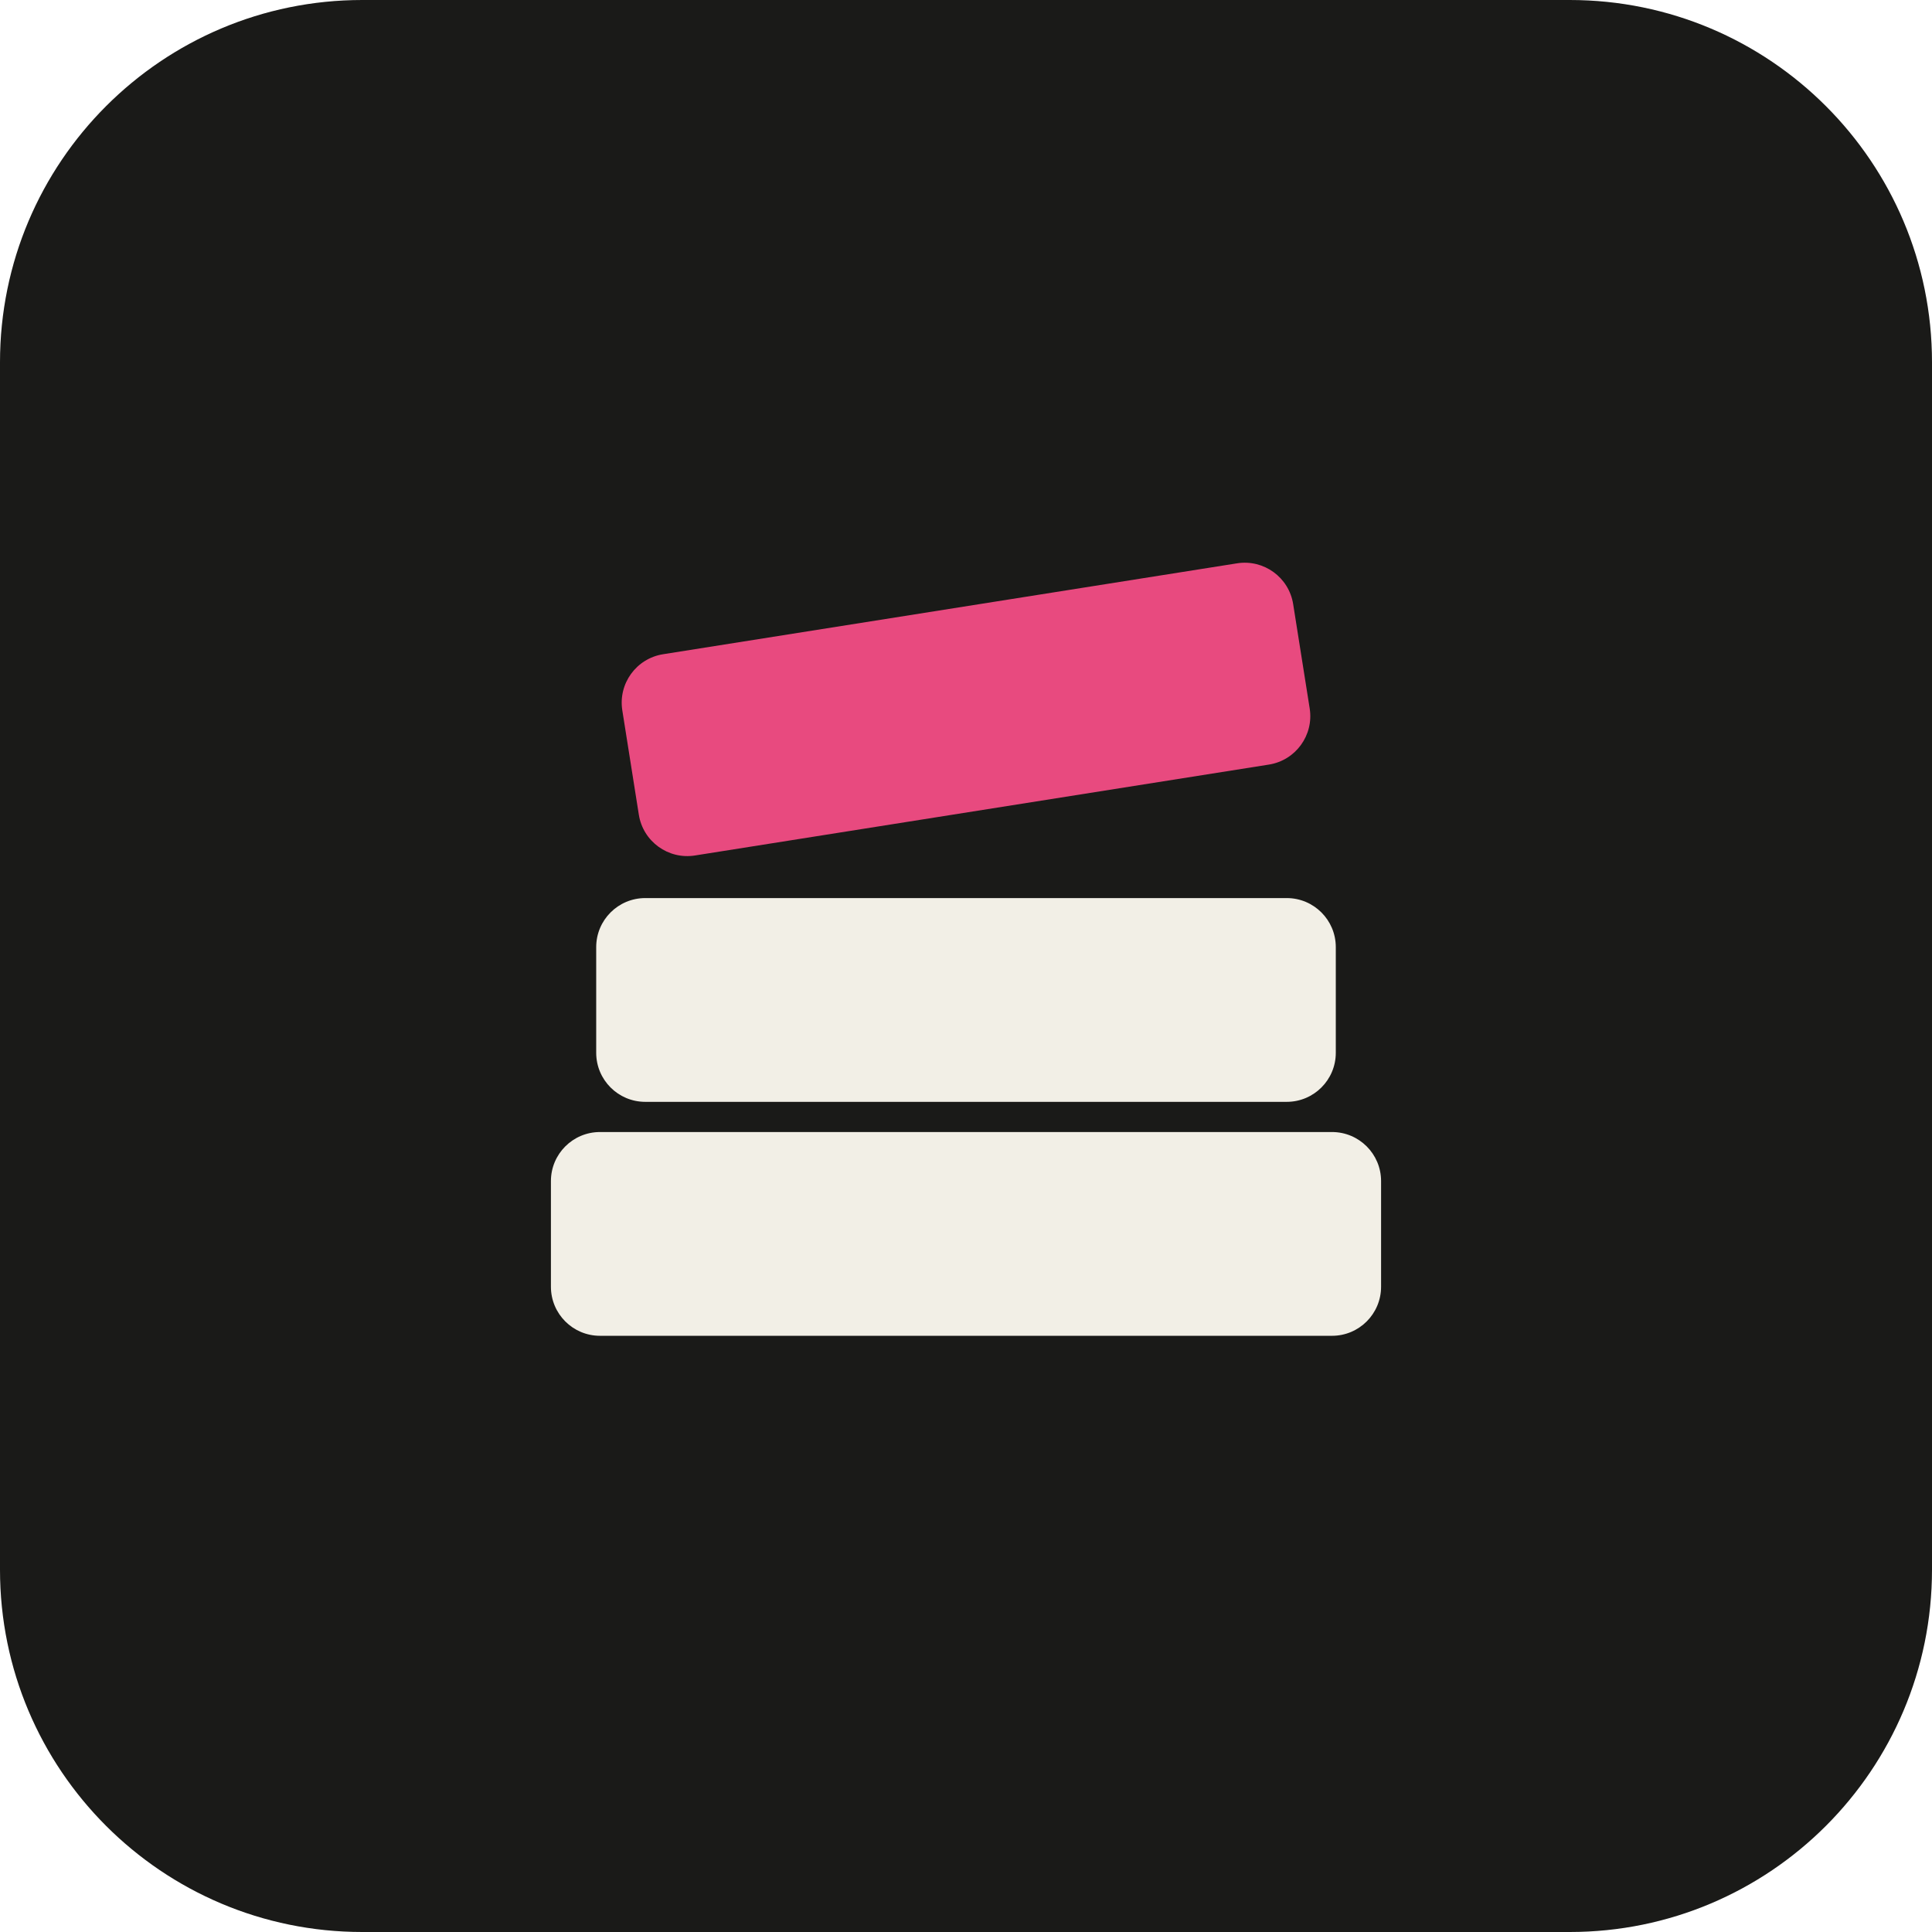
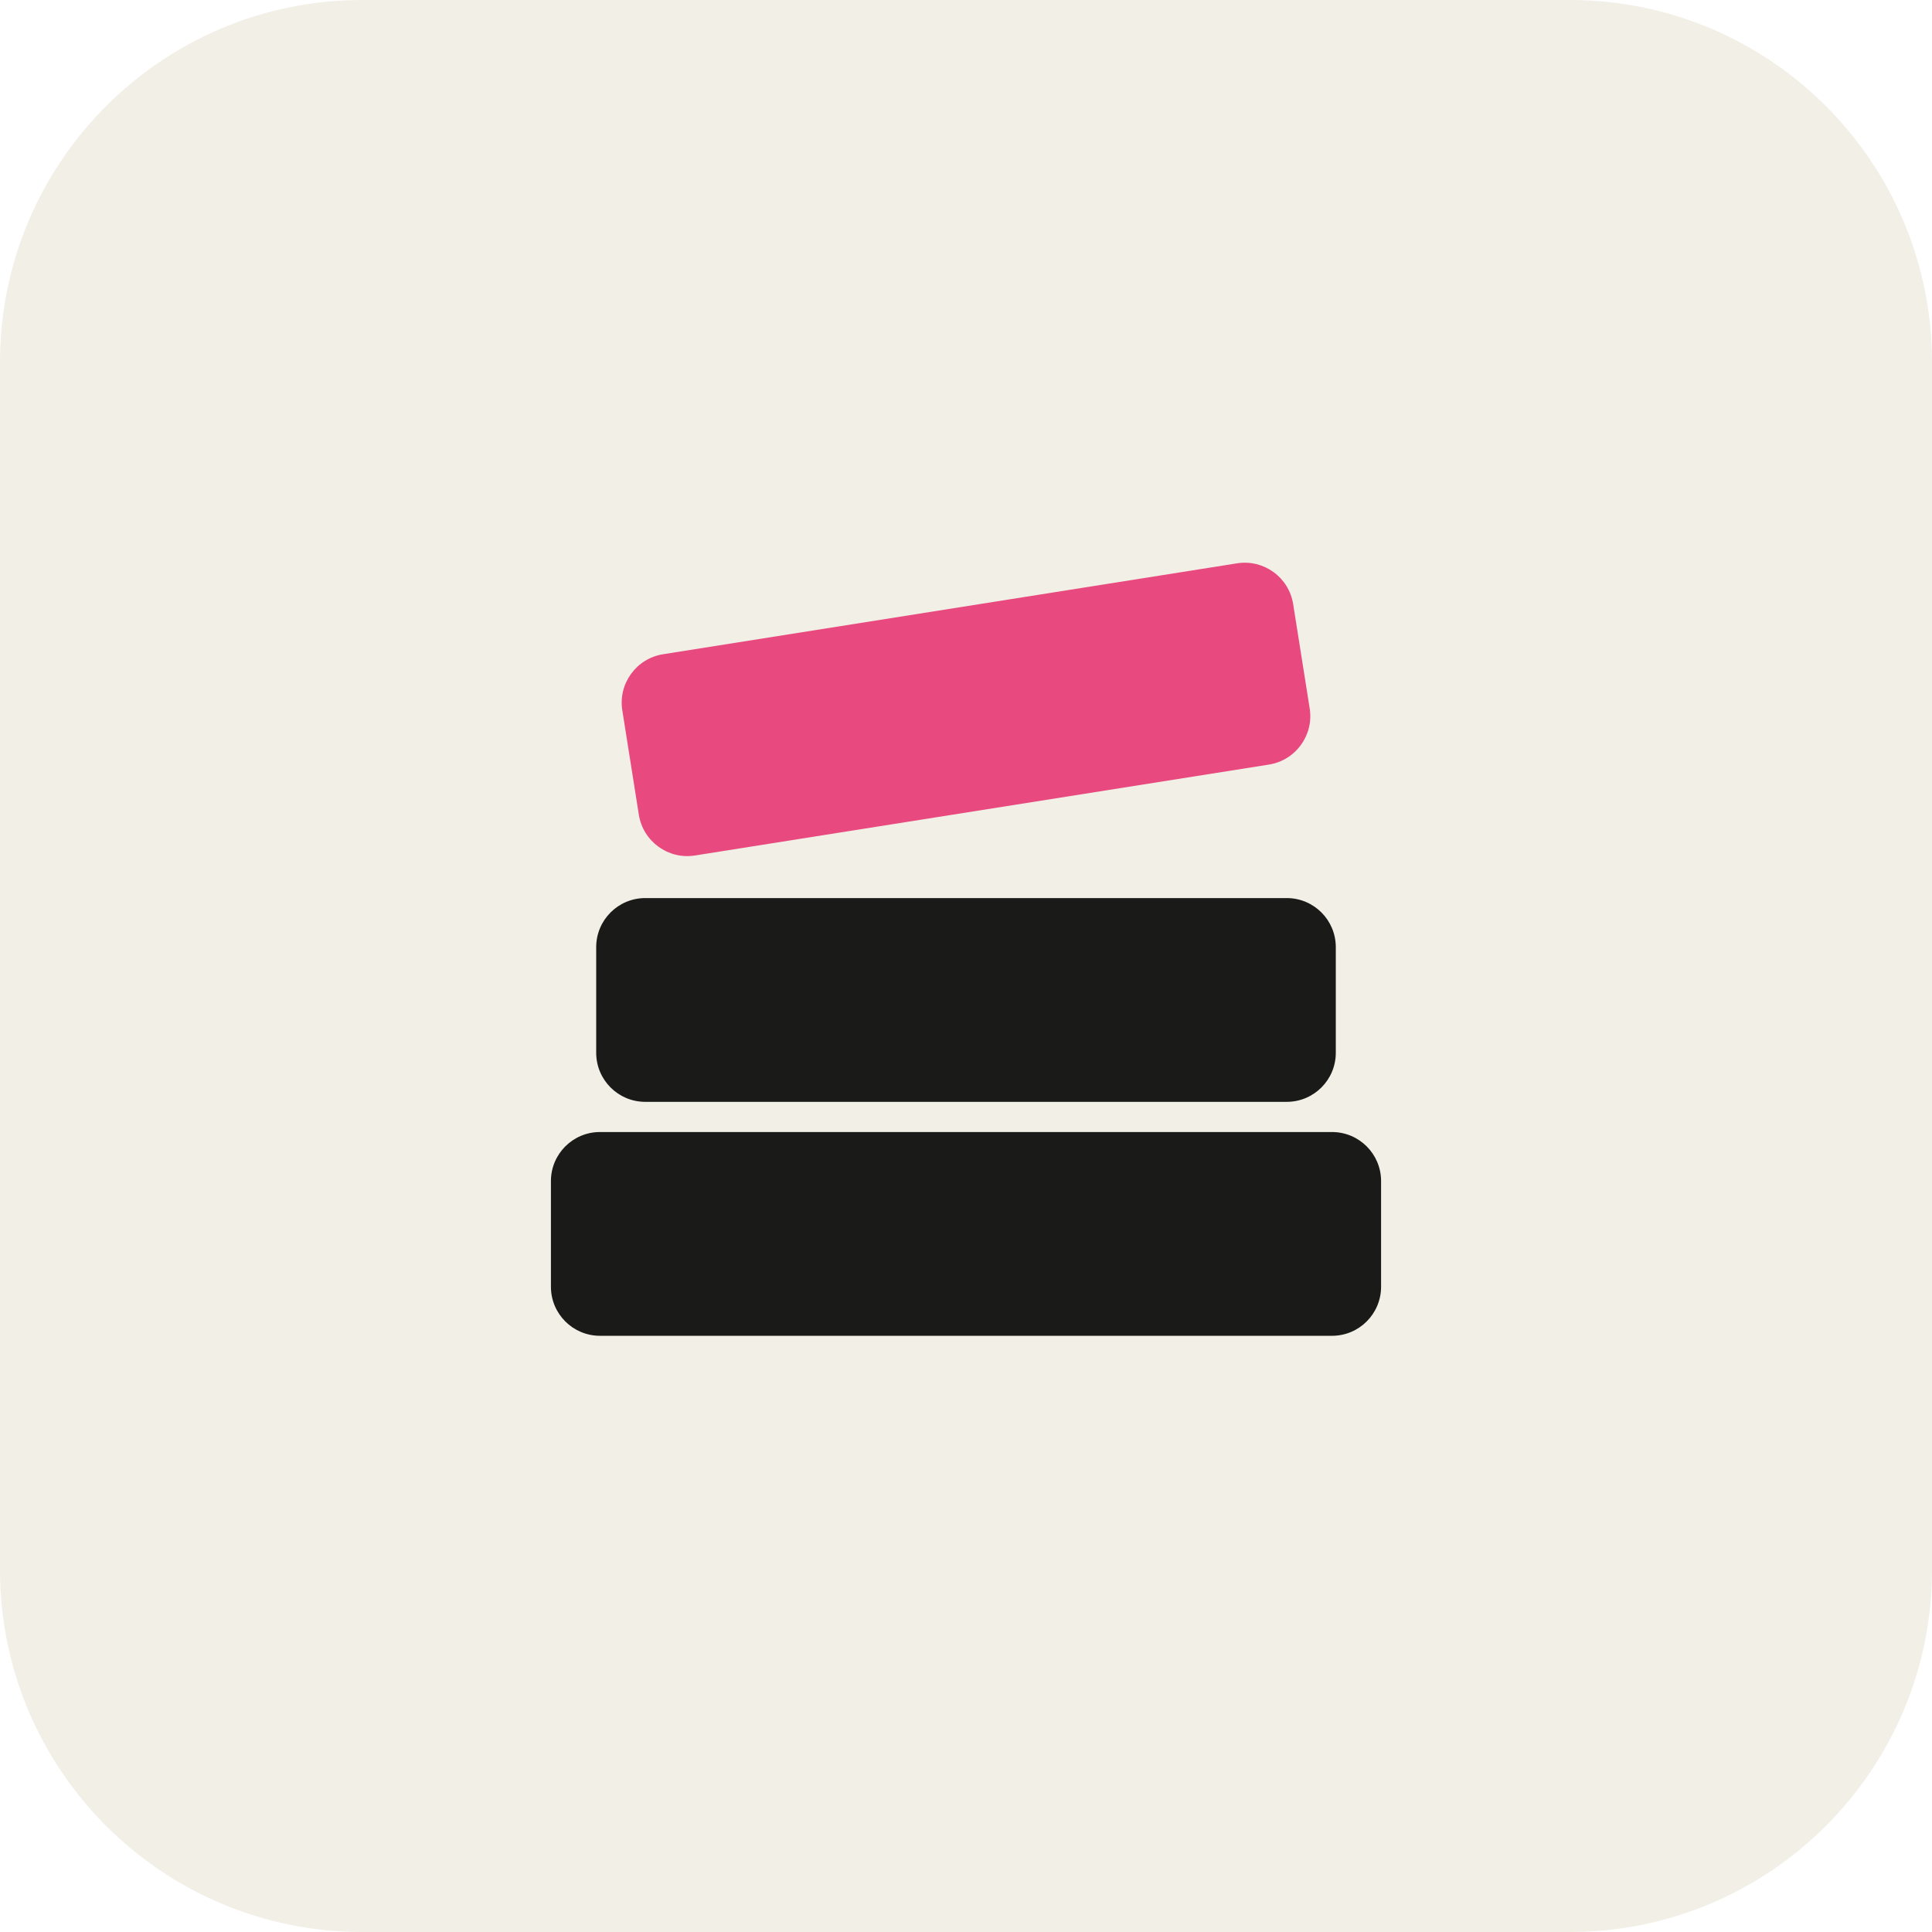
<svg xmlns="http://www.w3.org/2000/svg" viewBox="0 0 512 512" role="img" aria-label="Crooked Nightstand">
-   <rect width="512" height="512" rx="96" fill="#1A1A18" />
-   <rect x="146" y="300" width="220" height="54" rx="13" fill="#F2EFE6" />
-   <rect x="158" y="238" width="196" height="54" rx="13" fill="#F2EFE6" />
+   <style>
+     .cn-bg   { fill: #F2EFE6; }
+     .cn-book { fill: #1A1A18; }
+     @media (prefers-color-scheme: dark) {
+       .cn-bg   { fill: #1A1A18; }
+       .cn-book { fill: #F2EFE6; }
+     }
+   </style>
+   <rect class="cn-bg" width="512" height="512" rx="96" />
+   <rect class="cn-book" x="146" y="300" width="220" height="54" rx="13" />
+   <rect class="cn-book" x="158" y="238" width="196" height="54" rx="13" />
  <rect x="166" y="161" width="180" height="54" rx="13" fill="#E84A7F" transform="rotate(-9 256 188)" />
</svg>
